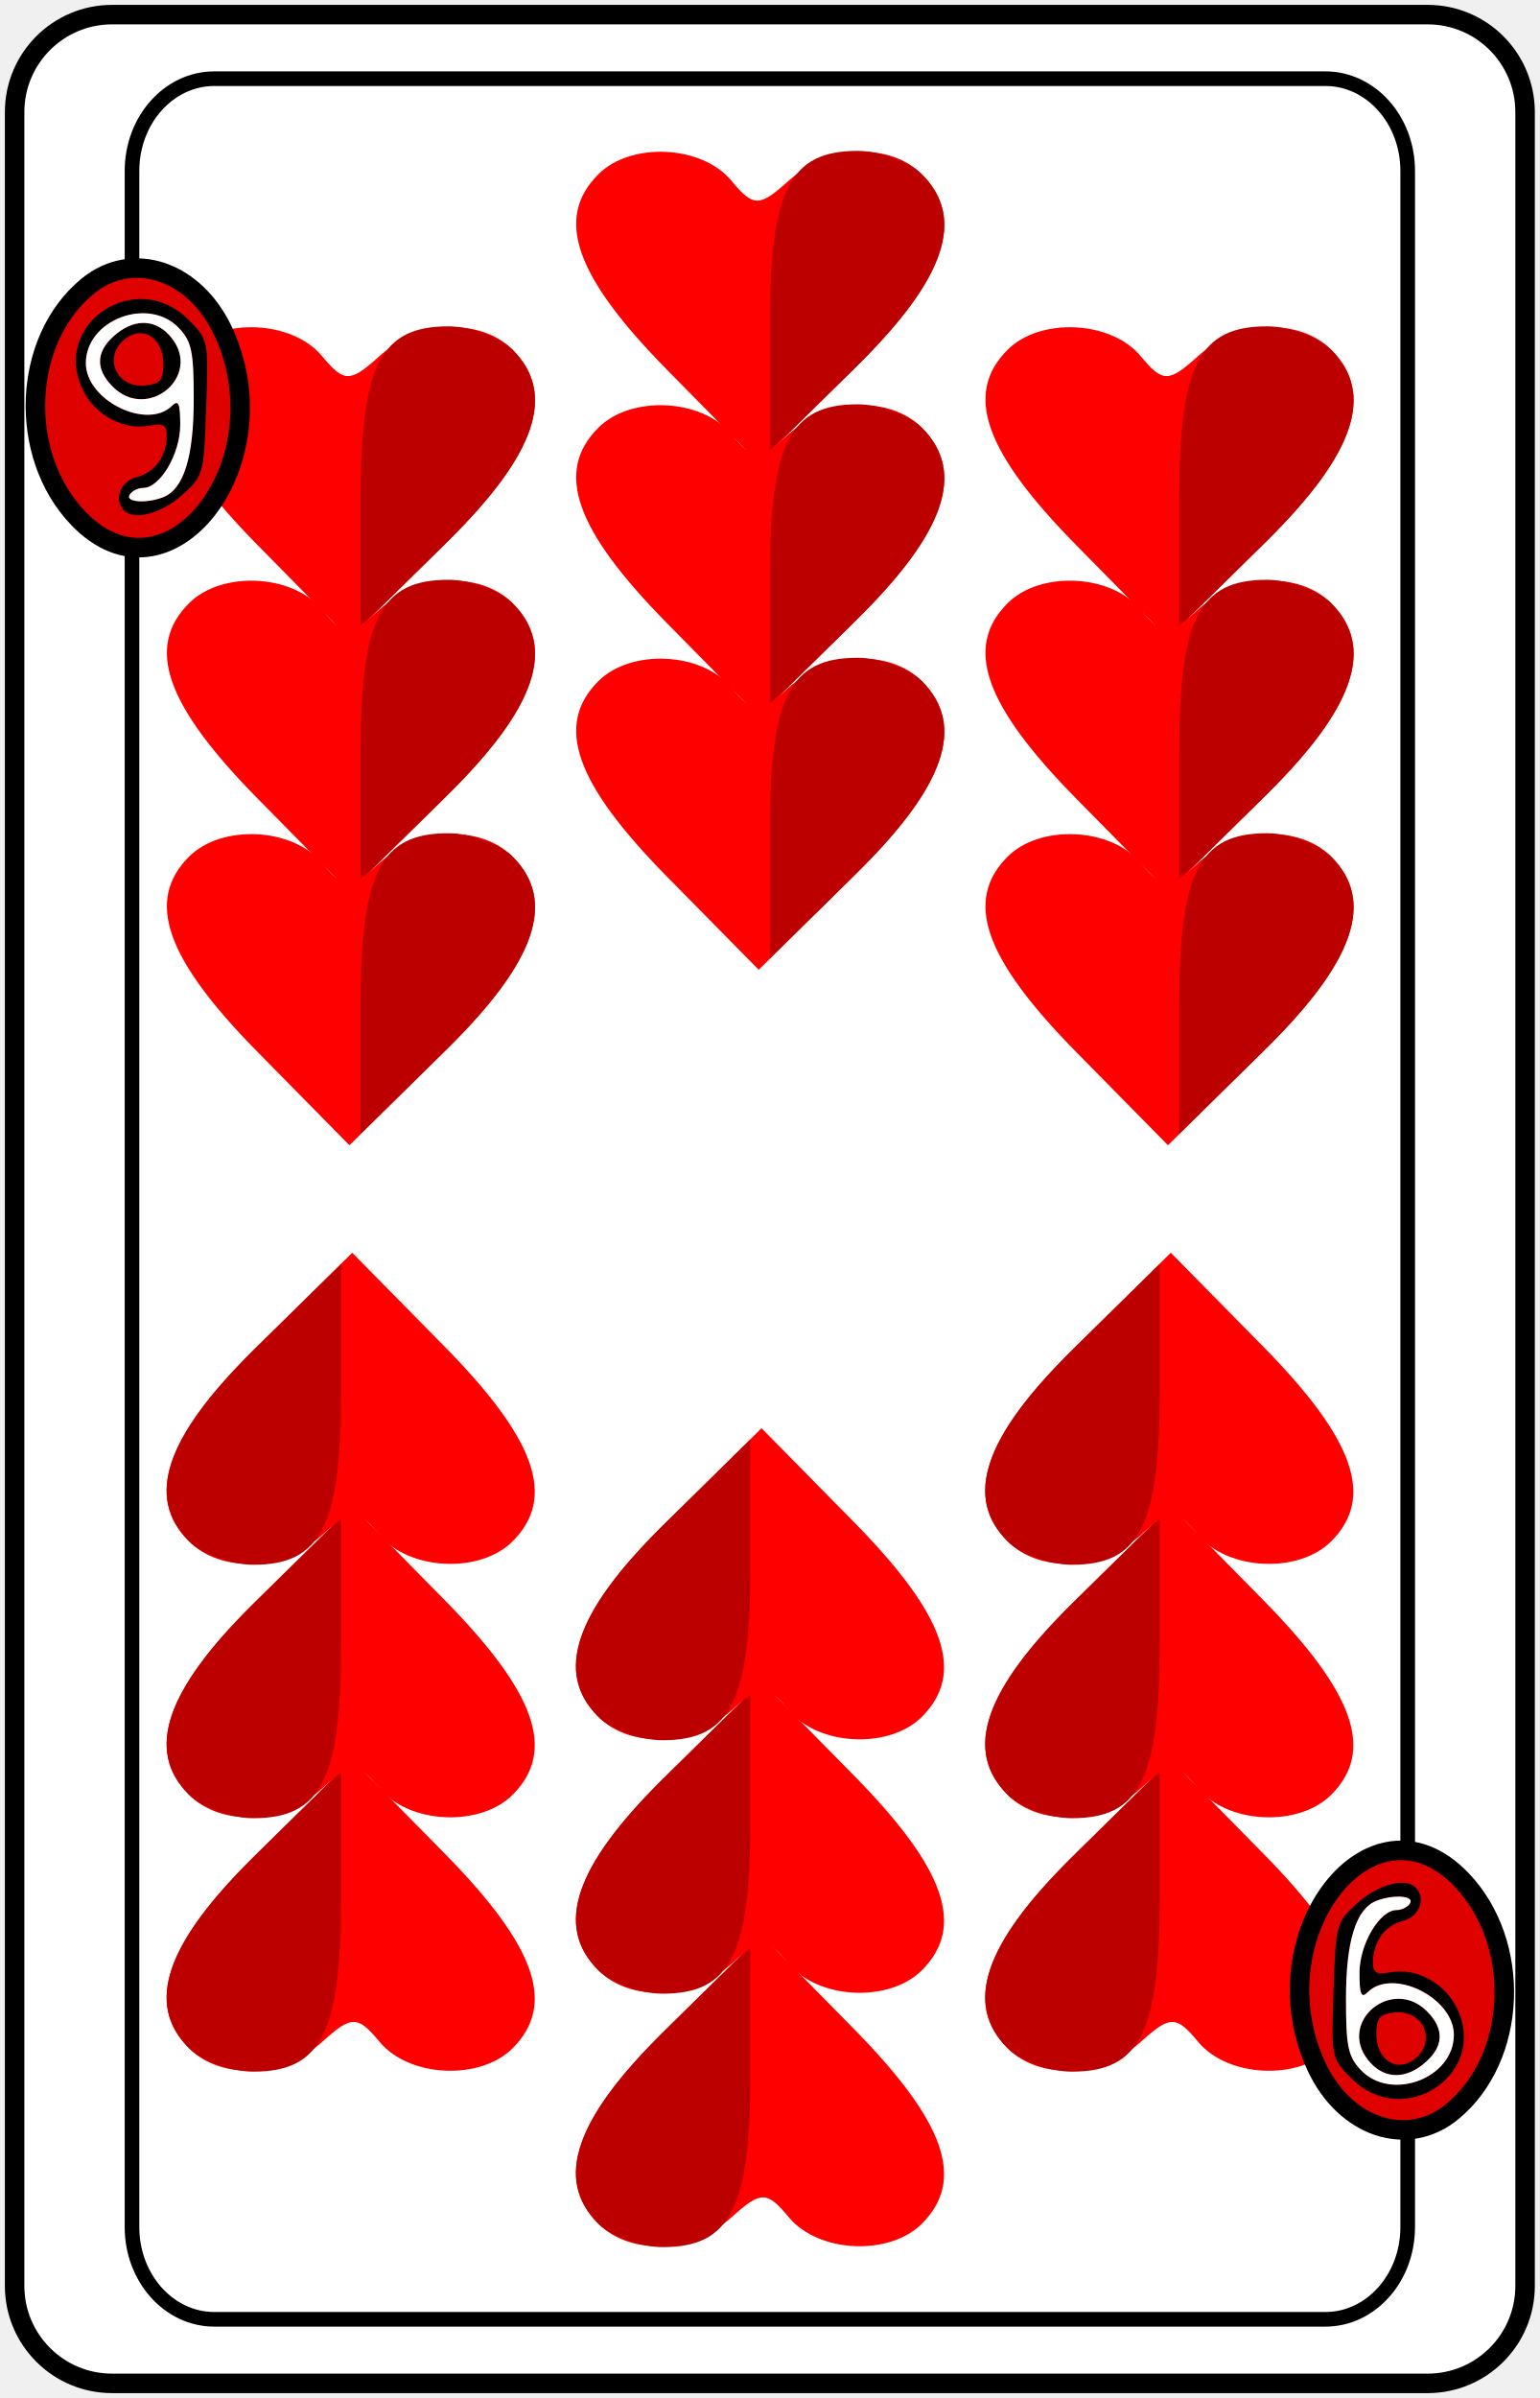
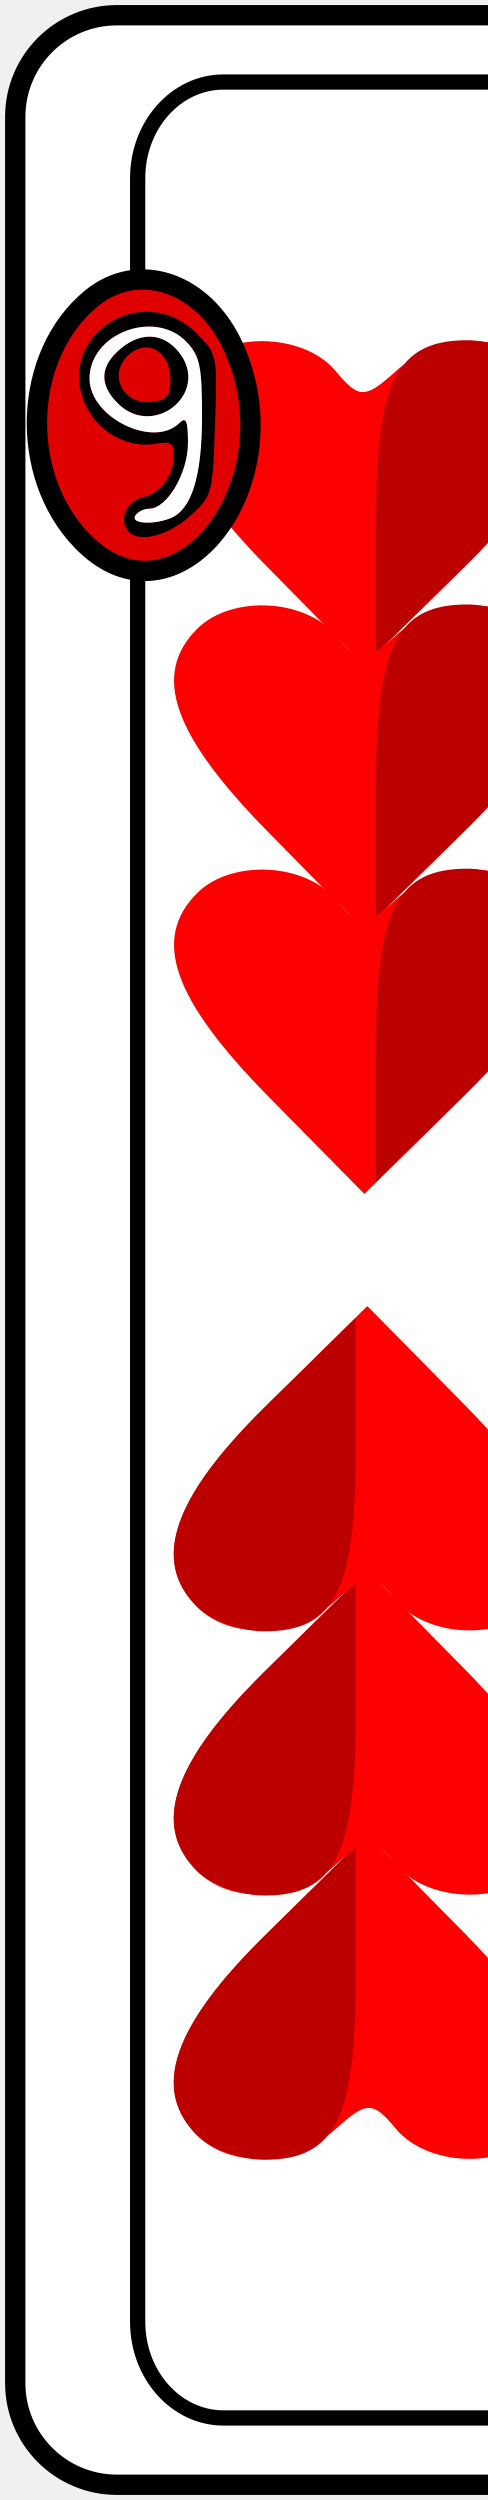
- <svg xmlns="http://www.w3.org/2000/svg" xmlns:xlink="http://www.w3.org/1999/xlink" version="1.1" width="158" height="246" viewBox="0 0 158 246" id="svg10047">
+ <svg xmlns="http://www.w3.org/2000/svg" xmlns:xlink="http://www.w3.org/1999/xlink" version="1.1" width="48" height="246" viewBox="0 0 48 246" id="svg10047">
  <defs id="defs3059">
    <path d="m -1.067,-0.78 0,3.219 -3.094,-1.531 c -3.234,-1.614 -10.303,-1.322 -12.125,0.5 -0.571,0.571 0.672,0.536 3.031,-0.094 2.628,-0.701 5.096,-0.761 7.313,-0.125 3.227,0.925 3.728,1.691 5.5,8.219 0.521,1.921 2.375,0.41 2.375,-1.938 0,-5.452 5.802,-8.205 12.781,-6.062 2.333,0.716 3.181,0.743 2.5,0.062 C 15.331,-0.413 8.316,-0.734 5.027,0.907 l -3.094,1.531 0,-3.219 c 0.008,-3.059 0.357,-4.311 -1.5,-4.311 -1.857,0 -1.51,2.218 -1.5,4.311 z" transform="translate(-1,0)" id="brown-bottom" style="color:#000000;fill:#9b0000;fill-opacity:1;fill-rule:nonzero;stroke:#000000;stroke-width:0;stroke-linecap:butt;stroke-linejoin:miter;stroke-miterlimit:4;stroke-opacity:1;stroke-dasharray:none;stroke-dashoffset:0;marker:none;visibility:visible;display:inline;overflow:visible;enable-background:accumulate" />
    <g transform="translate(-246,-14.26058)" id="hl">
      <path d="M 240.714,19.217 C 235.995,14.426 234.951,11.449 237.2,9.2 c 1.672,-1.672 5.308,-1.498 6.821,0.325 1.134,1.367 1.441,1.367 2.951,0 C 248.992,7.697 252.147,7.547 253.8,9.2 c 2.293,2.293 1.196,5.379 -3.586,10.089 l -4.786,4.714 -4.714,-4.786 z" id="path4346" style="fill:#fe0000" />
      <path d="M 246,16.908 C 246,10.012 247.016,8 250.5,8 c 1.155,0 2.64,0.54 3.3,1.2 2.258,2.258 1.207,5.376 -3.3,9.8 l -4.5,4.416 0,-6.508 z" id="path4306" style="fill:#bc0000" />
    </g>
    <g id="cf">
      <path d="m 78.25,117.25 c 0,2.762 -2.238,5 -5,5 H 5.75 c -2.761,0 -5,-2.238 -5,-5 V 5.75 c 0,-2.762 2.239,-5 5,-5 h 67.5 c 2.762,0 5,2.238 5,5 v 111.5 z" id="path8383" style="fill:#ffffff;stroke:#000000;stroke-width:1" />
      <path d="m 72.227,114.234 c 0,2.613 -1.89,4.73 -4.223,4.73 H 10.996 c -2.332,0 -4.223,-2.117 -4.223,-4.73 V 8.766 c 0,-2.613 1.891,-4.73 4.223,-4.73 h 57.008 c 2.333,0 4.223,2.117 4.223,4.73 V 114.234 z" id="path10068" style="fill:#ffffff;stroke:#000000;stroke-width:0.75" />
    </g>
    <g transform="matrix(0.3459409,0,0,0.3459409,-190.5186,-98.41045)" id="letter-9">
      <path d="m 577.776,355.773 c 0,-3.568 -2.685,-5.612 -5.25,-3.997 -3.923,2.471 -1.975,7.728 2.664,7.188 2.115,-0.246 2.586,-0.826 2.586,-3.192 z m -7.5,3.391 c -2.734,-2.734 -2.509,-5.455 0.657,-7.945 2.884,-2.269 5.949,-1.99 8.093,0.737 4.481,5.7 -3.601,12.357 -8.75,7.208 z m 7.455,16.379 c 3.051,-1.171 4.545,-5.94 4.545,-14.515 0,-7.079 -0.305,-8.56 -2.174,-10.55 -4.485,-4.774 -13.826,-1.271 -13.826,5.186 0,5.515 9.104,9.996 12.8,6.3 0.933,-0.933 1.2,-0.297 1.2,2.865 0,4.281 -2.985,9.335 -5.514,9.335 -0.753,0 -1.647,0.45 -1.986,1 -0.685,1.109 2.432,1.347 4.955,0.379 z m -5.789,1.955 c -1.578,-1.578 -0.54,-4.327 1.86,-4.929 2.721,-0.683 4.474,-3.112 4.474,-6.2 0,-1.518 -0.532,-1.825 -2.508,-1.448 -3.898,0.745 -8.171,-1.559 -9.987,-5.387 -4.625,-9.747 7.956,-18.062 15.665,-10.353 3.013,3.013 3.016,3.028 2.673,13.084 -0.339,9.93 -0.388,10.107 -3.609,12.984 -3.055,2.728 -7.042,3.775 -8.568,2.25 z" id="path6249" style="fill:#000000" />
      <path d="m 570.276,359.164 c -2.734,-2.734 -2.509,-5.455 0.657,-7.945 2.884,-2.269 5.949,-1.99 8.093,0.737 4.481,5.7 -3.601,12.357 -8.75,7.208 z m 7.455,16.379 c 3.051,-1.171 4.545,-5.94 4.545,-14.515 0,-7.079 -0.305,-8.56 -2.174,-10.55 -4.485,-4.774 -13.826,-1.271 -13.826,5.186 0,5.515 9.104,9.996 12.8,6.3 0.933,-0.933 1.2,-0.297 1.2,2.865 0,4.281 -2.985,9.335 -5.514,9.335 -0.753,0 -1.647,0.45 -1.986,1 -0.685,1.109 2.432,1.347 4.955,0.379 z" id="path6425" style="fill:#ffffff" />
    </g>
    <g id="indicator-background">
      <path d="M 4.984,32.578 C 1.871,29.325 2.109,23.445 5.466,20.686 c 2.299,-1.889 5.511,-0.817 6.967,2.325 3.119,6.731 -2.839,14.384 -7.448,9.568 z" id="path6341-2" style="stroke:#000000" />
    </g>
    <g transform="translate(-0.975,-6)" id="it9">
      <use id="use8674" x="0" y="0" width="1027" height="615" xlink:href="#indicator-background" />
      <use id="use8676" x="0" y="0" width="1027" height="615" xlink:href="#letter-9" />
    </g>
    <g id="ib9">
      <use transform="matrix(-1,0,0,-1,79,123)" id="use8723" x="0" y="0" width="1027" height="615" xlink:href="#it9" />
    </g>
  </defs>
  <g id="9_heart" transform="scale(2)translate(-632,-246)">
    <use id="use11129" x="632" y="246" width="1027" height="615" xlink:href="#cf" />
    <use transform="translate(650.5,269)" id="use9737" x="0" y="0" width="1027" height="615" xlink:href="#hl" />
    <use transform="translate(650.5,282)" id="use9739" x="0" y="0" width="1027" height="615" xlink:href="#hl" />
    <use transform="translate(650.5,295)" id="use9741" x="0" y="0" width="1027" height="615" xlink:href="#hl" />
    <use transform="translate(671.5,260)" id="use9743" x="0" y="0" width="1027" height="615" xlink:href="#hl" />
    <use transform="translate(671.5,273)" id="use9745" x="0" y="0" width="1027" height="615" xlink:href="#hl" />
    <use transform="translate(671.5,286)" id="use9747" x="0" y="0" width="1027" height="615" xlink:href="#hl" />
    <use transform="translate(692.5,269)" id="use9749" x="0" y="0" width="1027" height="615" xlink:href="#hl" />
    <use transform="translate(692.5,282)" id="use9751" x="0" y="0" width="1027" height="615" xlink:href="#hl" />
    <use transform="translate(692.5,295)" id="use9753" x="0" y="0" width="1027" height="615" xlink:href="#hl" />
    <use transform="matrix(-1,0,0,-1,691.5,346)" id="use9755" x="0" y="0" width="1027" height="615" xlink:href="#hl" />
    <use transform="matrix(-1,0,0,-1,691.5,333)" id="use9757" x="0" y="0" width="1027" height="615" xlink:href="#hl" />
    <use transform="matrix(-1,0,0,-1,691.5,320)" id="use9759" x="0" y="0" width="1027" height="615" xlink:href="#hl" />
    <use transform="matrix(-1,0,0,-1,670.5,355)" id="use9761" x="0" y="0" width="1027" height="615" xlink:href="#hl" />
    <use transform="matrix(-1,0,0,-1,670.5,342)" id="use9763" x="0" y="0" width="1027" height="615" xlink:href="#hl" />
    <use transform="matrix(-1,0,0,-1,670.5,329)" id="use9765" x="0" y="0" width="1027" height="615" xlink:href="#hl" />
    <use transform="matrix(-1,0,0,-1,649.5,346)" id="use9767" x="0" y="0" width="1027" height="615" xlink:href="#hl" />
    <use transform="matrix(-1,0,0,-1,649.5,333)" id="use9769" x="0" y="0" width="1027" height="615" xlink:href="#hl" />
    <use transform="matrix(-1,0,0,-1,649.5,320)" id="use9771" x="0" y="0" width="1027" height="615" xlink:href="#hl" />
    <use id="use11131" style="fill:#df0000" x="632" y="246" width="1027" height="615" xlink:href="#it9" />
    <use id="use11133" style="fill:#df0000" x="632" y="246" width="1027" height="615" xlink:href="#ib9" />
  </g>
</svg>
